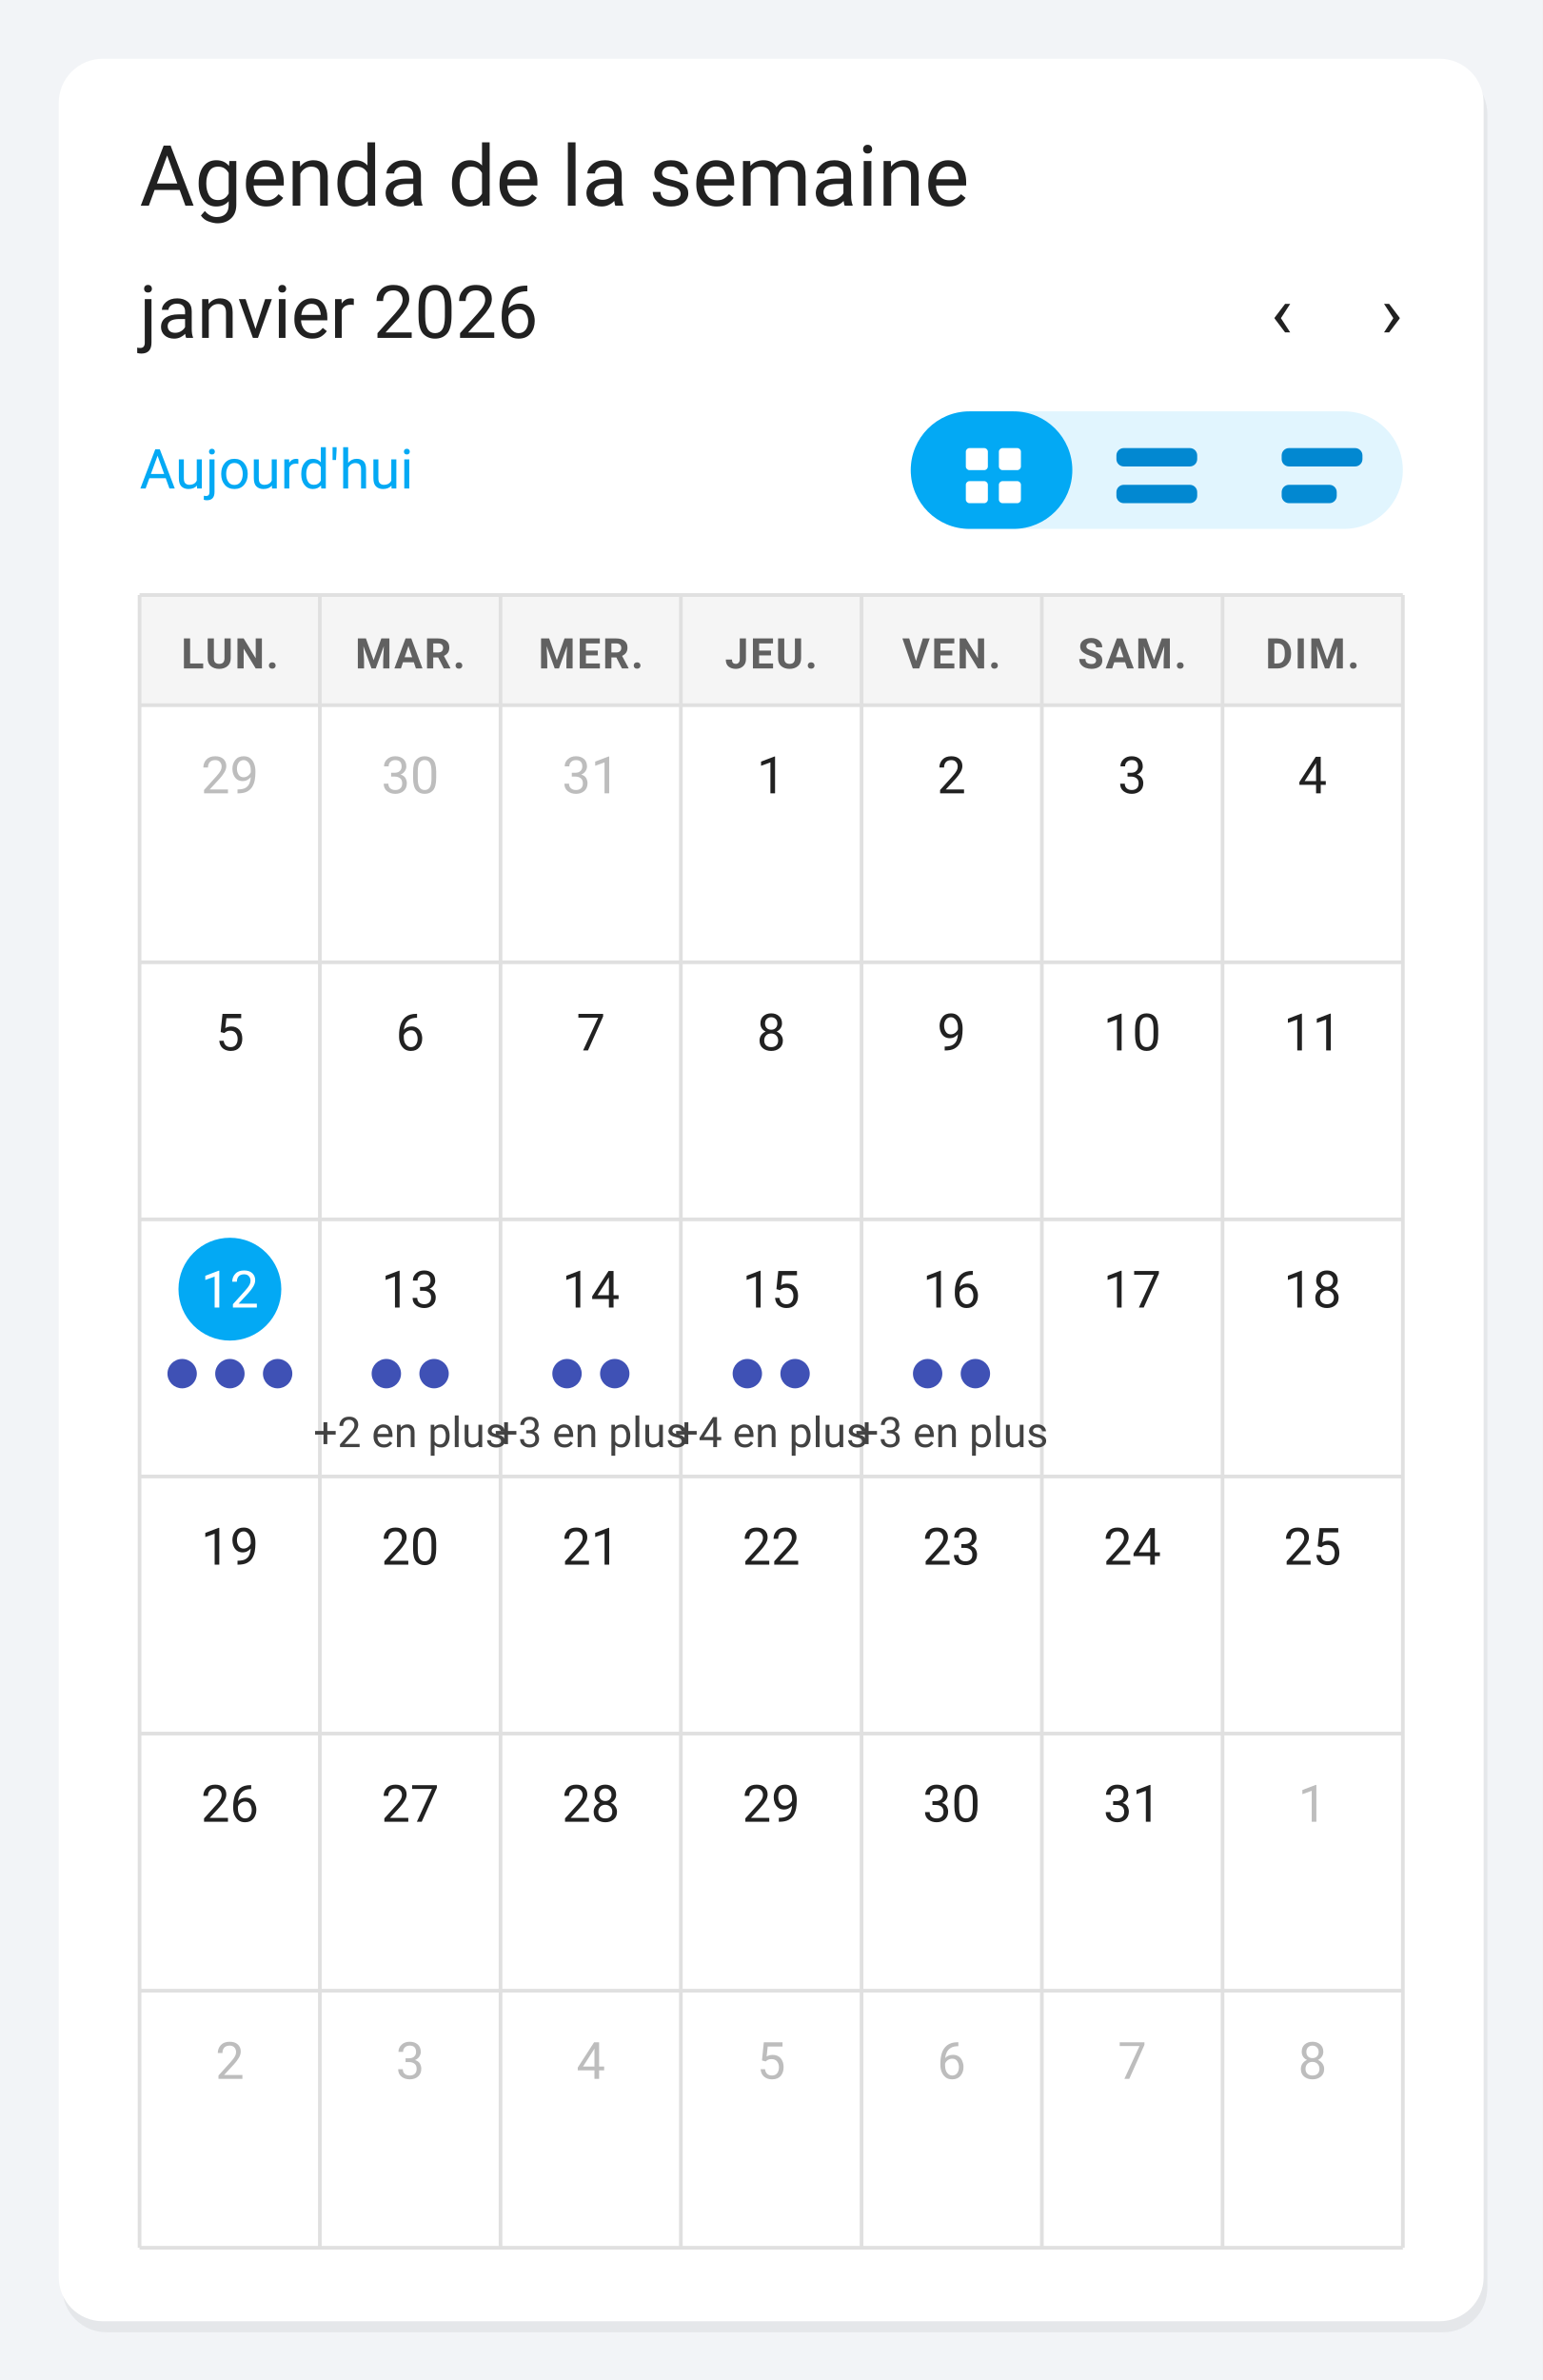
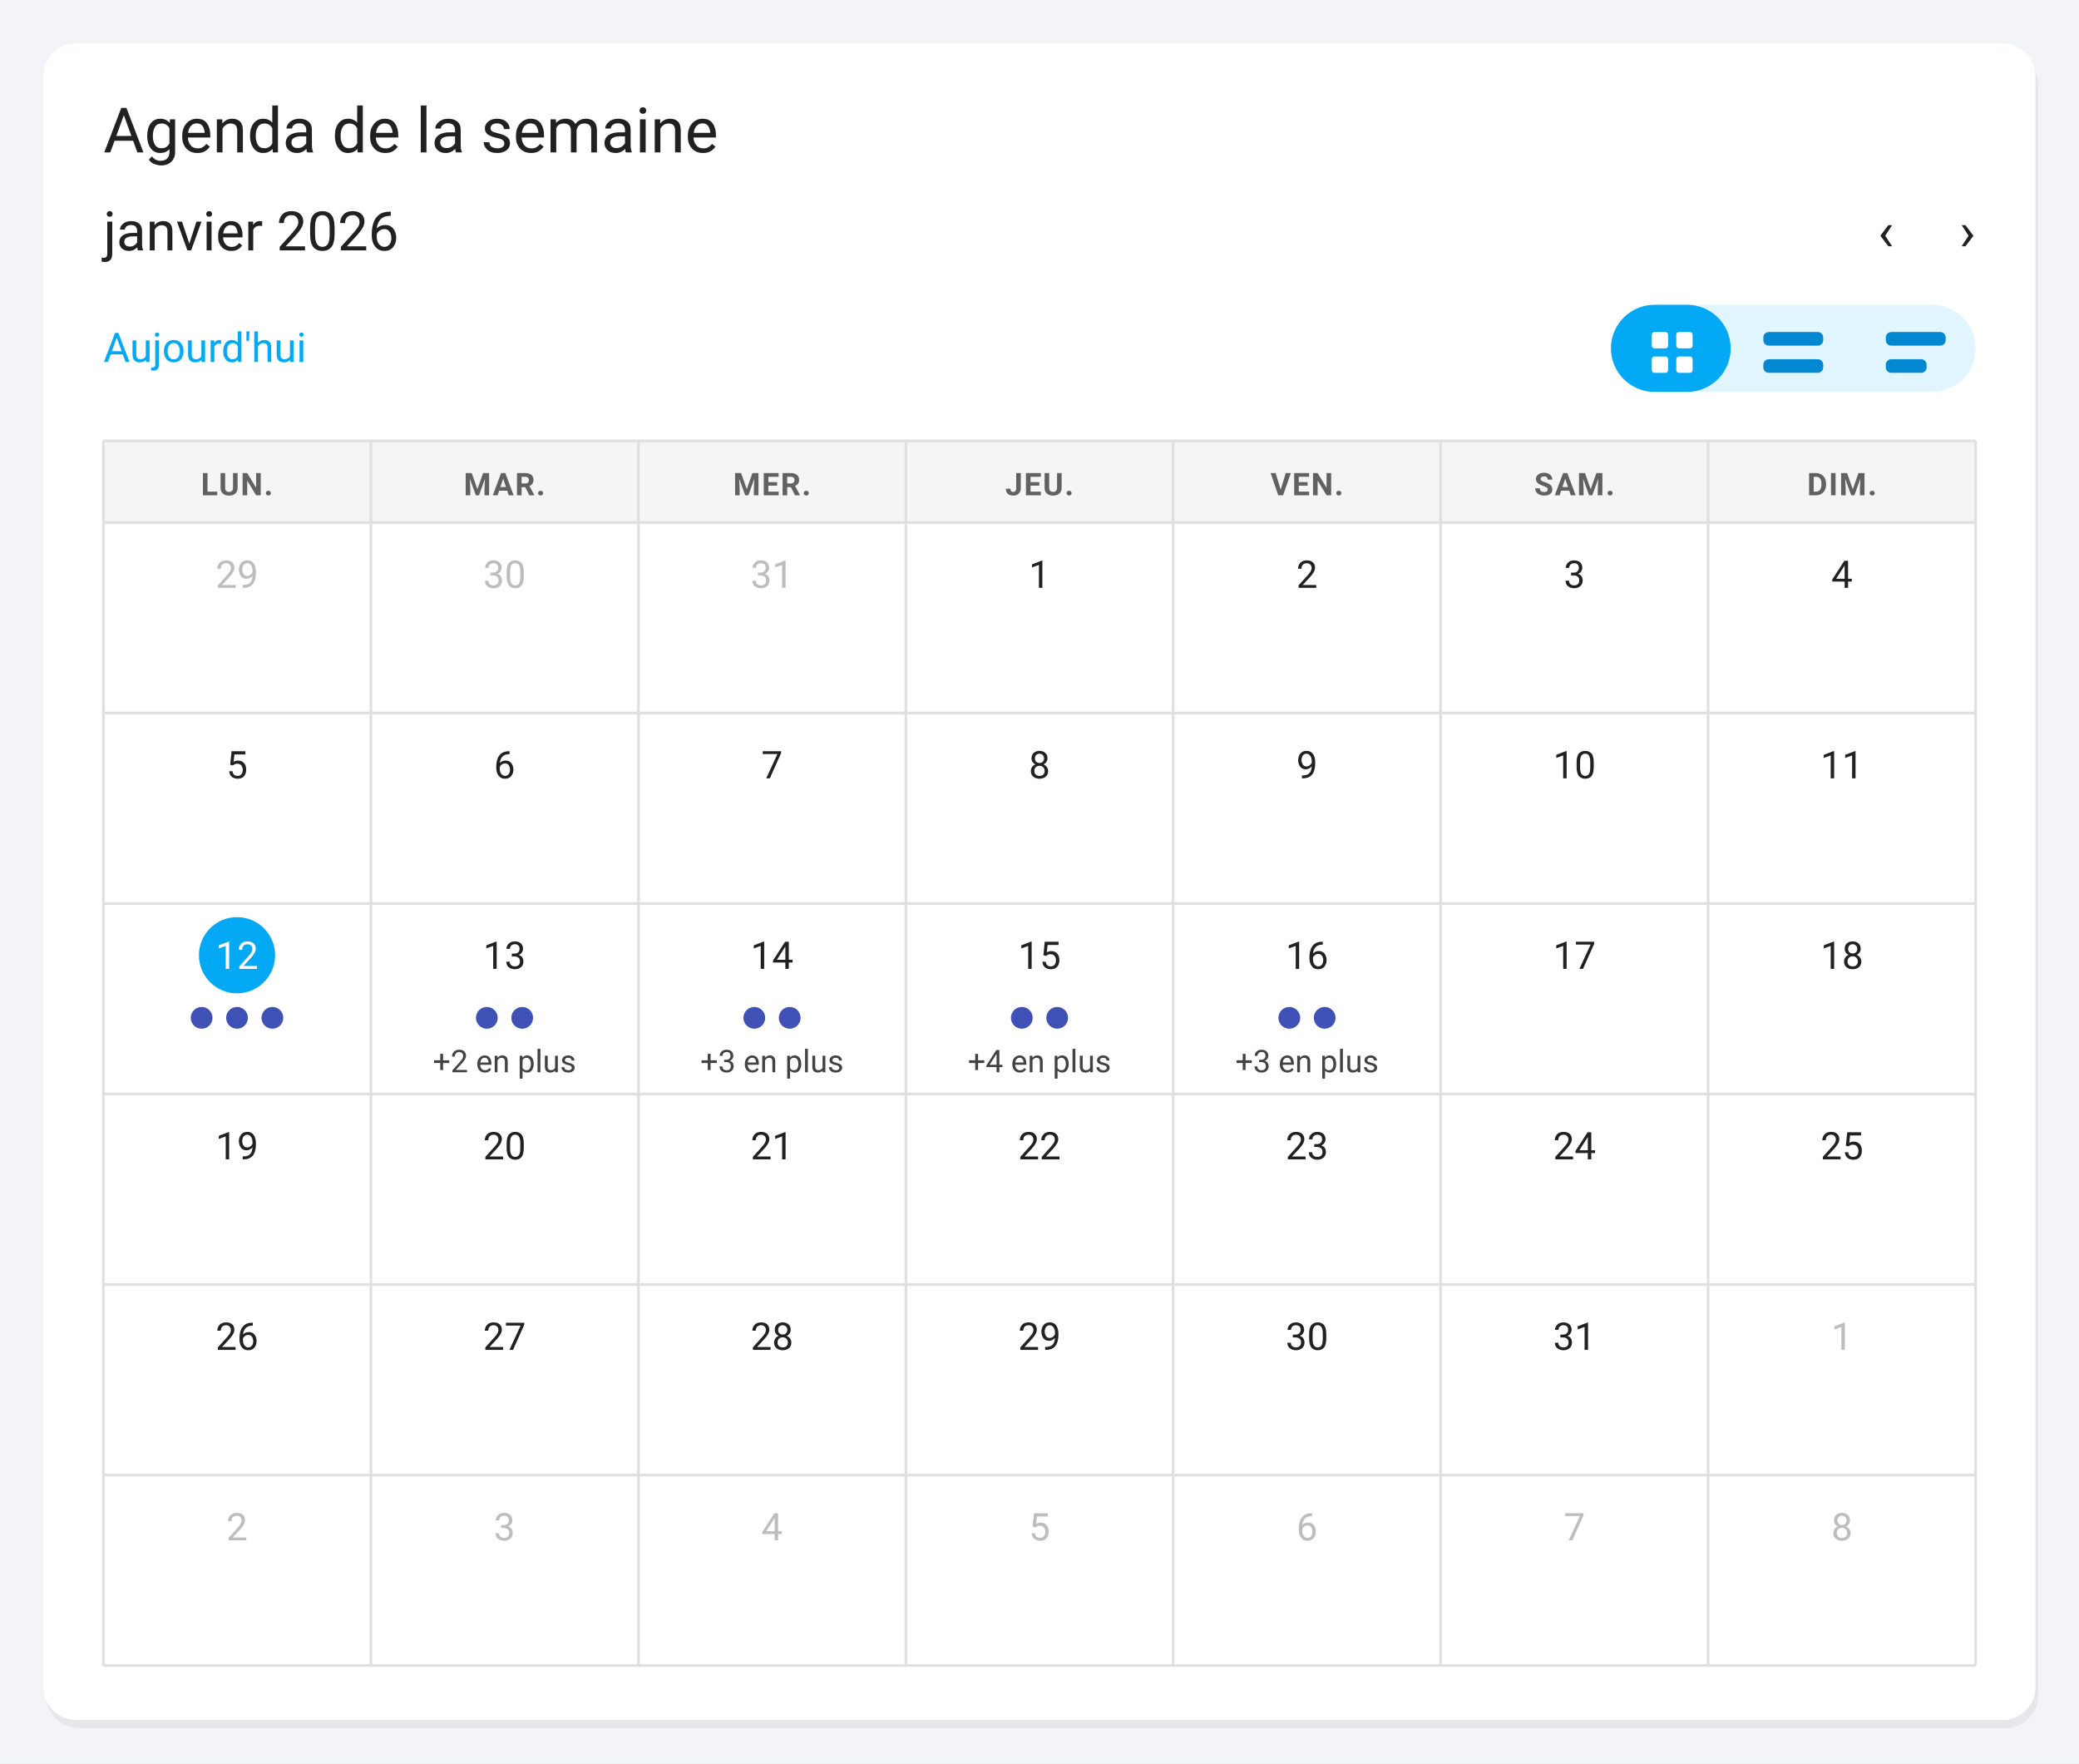
- <svg xmlns="http://www.w3.org/2000/svg" viewBox="0 0 420 648" width="420" height="648" role="img" aria-label="La carte Agenda en vue mois : une seule semaine porte des pastilles, tout le reste du mois est vide.">
+ <svg xmlns="http://www.w3.org/2000/svg" viewBox="0 0 764 648" width="764" height="648" role="img" aria-label="La carte Agenda en vue mois : une seule semaine porte des pastilles, tout le reste du mois est vide.">
  <style>
    .bg { fill: #f2f4f7; }
    .card { fill: #ffffff; }
    .shadow { fill: #101828; opacity: .06; }
    .title { font: 400 23px system-ui, -apple-system, "Segoe UI", Roboto, sans-serif; fill: #212121; }
    .range { font: 400 20px system-ui, -apple-system, "Segoe UI", Roboto, sans-serif; fill: #212121; }
    .nav { font: 400 20px system-ui, -apple-system, "Segoe UI", Roboto, sans-serif; fill: #212121; }
    .today { font: 400 15px system-ui, -apple-system, "Segoe UI", Roboto, sans-serif; fill: #03a9f4; }
    .dow { font: 600 11.5px system-ui, -apple-system, "Segoe UI", Roboto, sans-serif; fill: #616161; letter-spacing: .04em; }
    .num { font: 400 14px system-ui, -apple-system, "Segoe UI", Roboto, sans-serif; fill: #212121; }
    .out { font: 400 14px system-ui, -apple-system, "Segoe UI", Roboto, sans-serif; fill: #bdbdbd; }
    .now { font: 400 14px system-ui, -apple-system, "Segoe UI", Roboto, sans-serif; fill: #ffffff; }
    .more { font: 400 11.5px system-ui, -apple-system, "Segoe UI", Roboto, sans-serif; fill: #424242; }
    .rule { stroke: #e0e0e0; stroke-width: 1; }
    .dot { fill: #3f51b5; }
  </style>
-   <rect class="bg" width="420" height="648" />
+   <rect class="bg" width="764" height="648" />
  <g transform="translate(16 16)">
-     <rect class="shadow" x="1" y="3" width="388" height="616" rx="12" />
-     <rect class="card" width="388" height="616" rx="12" />
+     <rect class="shadow" x="1" y="3" width="732" height="616" rx="12" />
+     <rect class="card" width="732" height="616" rx="12" />
    <text class="title" x="22" y="40">Agenda de la semaine</text>
    <text class="range" x="22" y="76">janvier 2026</text>
-     <text class="nav" x="330" y="76">‹</text>
-     <text class="nav" x="360" y="76">›</text>
+     <text class="nav" x="674" y="76">‹</text>
+     <text class="nav" x="704" y="76">›</text>
    <text class="today" x="22" y="117">Aujourd'hui</text>
-     <rect x="232" y="96" width="134" height="32" rx="16" fill="#e1f5fe" />
-     <rect x="232" y="96" width="44" height="32" rx="16" fill="#03a9f4" />
+     <rect x="576" y="96" width="134" height="32" rx="16" fill="#e1f5fe" />
+     <rect x="576" y="96" width="44" height="32" rx="16" fill="#03a9f4" />
    <g fill="#ffffff">
-       <rect x="247" y="106" width="6" height="6" rx="1" />
-       <rect x="256" y="106" width="6" height="6" rx="1" />
-       <rect x="247" y="115" width="6" height="6" rx="1" />
-       <rect x="256" y="115" width="6" height="6" rx="1" />
+       <rect x="591" y="106" width="6" height="6" rx="1" />
+       <rect x="600" y="106" width="6" height="6" rx="1" />
+       <rect x="591" y="115" width="6" height="6" rx="1" />
+       <rect x="600" y="115" width="6" height="6" rx="1" />
    </g>
    <g fill="#0288d1">
-       <rect x="288" y="106" width="22" height="5" rx="2" />
-       <rect x="288" y="116" width="22" height="5" rx="2" />
-       <rect x="333" y="106" width="22" height="5" rx="2" />
-       <rect x="333" y="116" width="15" height="5" rx="2" />
+       <rect x="632" y="106" width="22" height="5" rx="2" />
+       <rect x="632" y="116" width="22" height="5" rx="2" />
+       <rect x="677" y="106" width="22" height="5" rx="2" />
+       <rect x="677" y="116" width="15" height="5" rx="2" />
    </g>
-     <rect x="22" y="146" width="344" height="30" fill="#f5f5f5" />
-     <text class="dow" x="46.6" y="166" text-anchor="middle">LUN.</text>
-     <text class="dow" x="95.7" y="166" text-anchor="middle">MAR.</text>
-     <text class="dow" x="144.9" y="166" text-anchor="middle">MER.</text>
-     <text class="dow" x="194.0" y="166" text-anchor="middle">JEU.</text>
-     <text class="dow" x="243.1" y="166" text-anchor="middle">VEN.</text>
-     <text class="dow" x="292.3" y="166" text-anchor="middle">SAM.</text>
-     <text class="dow" x="341.4" y="166" text-anchor="middle">DIM.</text>
-     <line class="rule" x1="22" y1="176" x2="366" y2="176" />
-     <line class="rule" x1="22" y1="246" x2="366" y2="246" />
-     <line class="rule" x1="22" y1="316" x2="366" y2="316" />
-     <line class="rule" x1="22" y1="386" x2="366" y2="386" />
-     <line class="rule" x1="22" y1="456" x2="366" y2="456" />
-     <line class="rule" x1="22" y1="526" x2="366" y2="526" />
-     <line class="rule" x1="22" y1="596" x2="366" y2="596" />
-     <line class="rule" x1="22" y1="146" x2="366" y2="146" />
+     <rect x="22" y="146" width="688" height="30" fill="#f5f5f5" />
+     <text class="dow" x="71.1" y="166" text-anchor="middle">LUN.</text>
+     <text class="dow" x="169.4" y="166" text-anchor="middle">MAR.</text>
+     <text class="dow" x="267.7" y="166" text-anchor="middle">MER.</text>
+     <text class="dow" x="366.0" y="166" text-anchor="middle">JEU.</text>
+     <text class="dow" x="464.3" y="166" text-anchor="middle">VEN.</text>
+     <text class="dow" x="562.6" y="166" text-anchor="middle">SAM.</text>
+     <text class="dow" x="660.9" y="166" text-anchor="middle">DIM.</text>
+     <line class="rule" x1="22" y1="176" x2="710.0" y2="176" />
+     <line class="rule" x1="22" y1="246" x2="710.0" y2="246" />
+     <line class="rule" x1="22" y1="316" x2="710.0" y2="316" />
+     <line class="rule" x1="22" y1="386" x2="710.0" y2="386" />
+     <line class="rule" x1="22" y1="456" x2="710.0" y2="456" />
+     <line class="rule" x1="22" y1="526" x2="710.0" y2="526" />
+     <line class="rule" x1="22" y1="596" x2="710.0" y2="596" />
+     <line class="rule" x1="22" y1="146" x2="710.0" y2="146" />
    <line class="rule" x1="22.0" y1="146" x2="22.0" y2="596" />
-     <line class="rule" x1="71.1" y1="146" x2="71.1" y2="596" />
    <line class="rule" x1="120.3" y1="146" x2="120.3" y2="596" />
-     <line class="rule" x1="169.4" y1="146" x2="169.4" y2="596" />
    <line class="rule" x1="218.6" y1="146" x2="218.6" y2="596" />
-     <line class="rule" x1="267.7" y1="146" x2="267.7" y2="596" />
    <line class="rule" x1="316.9" y1="146" x2="316.9" y2="596" />
-     <line class="rule" x1="366.0" y1="146" x2="366.0" y2="596" />
-     <text class="out" x="46.6" y="200" text-anchor="middle">29</text>
-     <text class="out" x="95.7" y="200" text-anchor="middle">30</text>
-     <text class="out" x="144.9" y="200" text-anchor="middle">31</text>
-     <text class="num" x="194.0" y="200" text-anchor="middle">1</text>
-     <text class="num" x="243.1" y="200" text-anchor="middle">2</text>
-     <text class="num" x="292.3" y="200" text-anchor="middle">3</text>
-     <text class="num" x="341.4" y="200" text-anchor="middle">4</text>
-     <text class="num" x="46.6" y="270" text-anchor="middle">5</text>
-     <text class="num" x="95.7" y="270" text-anchor="middle">6</text>
-     <text class="num" x="144.9" y="270" text-anchor="middle">7</text>
-     <text class="num" x="194.0" y="270" text-anchor="middle">8</text>
-     <text class="num" x="243.1" y="270" text-anchor="middle">9</text>
-     <text class="num" x="292.3" y="270" text-anchor="middle">10</text>
-     <text class="num" x="341.4" y="270" text-anchor="middle">11</text>
-     <circle cx="46.6" cy="335" r="14" fill="#03a9f4" />
-     <text class="now" x="46.6" y="340" text-anchor="middle">12</text>
-     <circle class="dot" cx="33.6" cy="358" r="4" />
-     <circle class="dot" cx="46.6" cy="358" r="4" />
-     <circle class="dot" cx="59.6" cy="358" r="4" />
-     <text class="num" x="95.7" y="340" text-anchor="middle">13</text>
-     <circle class="dot" cx="89.2" cy="358" r="4" />
-     <circle class="dot" cx="102.2" cy="358" r="4" />
-     <text class="more" x="95.7" y="378" text-anchor="middle">+2 en plus</text>
-     <text class="num" x="144.9" y="340" text-anchor="middle">14</text>
-     <circle class="dot" cx="138.4" cy="358" r="4" />
-     <circle class="dot" cx="151.4" cy="358" r="4" />
-     <text class="more" x="144.9" y="378" text-anchor="middle">+3 en plus</text>
-     <text class="num" x="194.0" y="340" text-anchor="middle">15</text>
-     <circle class="dot" cx="187.5" cy="358" r="4" />
-     <circle class="dot" cx="200.5" cy="358" r="4" />
-     <text class="more" x="194.0" y="378" text-anchor="middle">+4 en plus</text>
-     <text class="num" x="243.1" y="340" text-anchor="middle">16</text>
-     <circle class="dot" cx="236.6" cy="358" r="4" />
-     <circle class="dot" cx="249.6" cy="358" r="4" />
-     <text class="more" x="243.1" y="378" text-anchor="middle">+3 en plus</text>
-     <text class="num" x="292.3" y="340" text-anchor="middle">17</text>
-     <text class="num" x="341.4" y="340" text-anchor="middle">18</text>
-     <text class="num" x="46.6" y="410" text-anchor="middle">19</text>
-     <text class="num" x="95.7" y="410" text-anchor="middle">20</text>
-     <text class="num" x="144.9" y="410" text-anchor="middle">21</text>
-     <text class="num" x="194.0" y="410" text-anchor="middle">22</text>
-     <text class="num" x="243.1" y="410" text-anchor="middle">23</text>
-     <text class="num" x="292.3" y="410" text-anchor="middle">24</text>
-     <text class="num" x="341.4" y="410" text-anchor="middle">25</text>
-     <text class="num" x="46.6" y="480" text-anchor="middle">26</text>
-     <text class="num" x="95.7" y="480" text-anchor="middle">27</text>
-     <text class="num" x="144.9" y="480" text-anchor="middle">28</text>
-     <text class="num" x="194.0" y="480" text-anchor="middle">29</text>
-     <text class="num" x="243.1" y="480" text-anchor="middle">30</text>
-     <text class="num" x="292.3" y="480" text-anchor="middle">31</text>
-     <text class="out" x="341.4" y="480" text-anchor="middle">1</text>
-     <text class="out" x="46.6" y="550" text-anchor="middle">2</text>
-     <text class="out" x="95.7" y="550" text-anchor="middle">3</text>
-     <text class="out" x="144.9" y="550" text-anchor="middle">4</text>
-     <text class="out" x="194.0" y="550" text-anchor="middle">5</text>
-     <text class="out" x="243.1" y="550" text-anchor="middle">6</text>
-     <text class="out" x="292.3" y="550" text-anchor="middle">7</text>
-     <text class="out" x="341.4" y="550" text-anchor="middle">8</text>
+     <line class="rule" x1="415.1" y1="146" x2="415.1" y2="596" />
+     <line class="rule" x1="513.4" y1="146" x2="513.4" y2="596" />
+     <line class="rule" x1="611.7" y1="146" x2="611.7" y2="596" />
+     <line class="rule" x1="710.0" y1="146" x2="710.0" y2="596" />
+     <text class="out" x="71.1" y="200" text-anchor="middle">29</text>
+     <text class="out" x="169.4" y="200" text-anchor="middle">30</text>
+     <text class="out" x="267.7" y="200" text-anchor="middle">31</text>
+     <text class="num" x="366.0" y="200" text-anchor="middle">1</text>
+     <text class="num" x="464.3" y="200" text-anchor="middle">2</text>
+     <text class="num" x="562.6" y="200" text-anchor="middle">3</text>
+     <text class="num" x="660.9" y="200" text-anchor="middle">4</text>
+     <text class="num" x="71.1" y="270" text-anchor="middle">5</text>
+     <text class="num" x="169.4" y="270" text-anchor="middle">6</text>
+     <text class="num" x="267.7" y="270" text-anchor="middle">7</text>
+     <text class="num" x="366.0" y="270" text-anchor="middle">8</text>
+     <text class="num" x="464.3" y="270" text-anchor="middle">9</text>
+     <text class="num" x="562.6" y="270" text-anchor="middle">10</text>
+     <text class="num" x="660.9" y="270" text-anchor="middle">11</text>
+     <circle cx="71.1" cy="335" r="14" fill="#03a9f4" />
+     <text class="now" x="71.1" y="340" text-anchor="middle">12</text>
+     <circle class="dot" cx="58.1" cy="358" r="4" />
+     <circle class="dot" cx="71.1" cy="358" r="4" />
+     <circle class="dot" cx="84.1" cy="358" r="4" />
+     <text class="num" x="169.4" y="340" text-anchor="middle">13</text>
+     <circle class="dot" cx="162.9" cy="358" r="4" />
+     <circle class="dot" cx="175.9" cy="358" r="4" />
+     <text class="more" x="169.4" y="378" text-anchor="middle">+2 en plus</text>
+     <text class="num" x="267.7" y="340" text-anchor="middle">14</text>
+     <circle class="dot" cx="261.2" cy="358" r="4" />
+     <circle class="dot" cx="274.2" cy="358" r="4" />
+     <text class="more" x="267.7" y="378" text-anchor="middle">+3 en plus</text>
+     <text class="num" x="366.0" y="340" text-anchor="middle">15</text>
+     <circle class="dot" cx="359.5" cy="358" r="4" />
+     <circle class="dot" cx="372.5" cy="358" r="4" />
+     <text class="more" x="366.0" y="378" text-anchor="middle">+4 en plus</text>
+     <text class="num" x="464.3" y="340" text-anchor="middle">16</text>
+     <circle class="dot" cx="457.8" cy="358" r="4" />
+     <circle class="dot" cx="470.8" cy="358" r="4" />
+     <text class="more" x="464.3" y="378" text-anchor="middle">+3 en plus</text>
+     <text class="num" x="562.6" y="340" text-anchor="middle">17</text>
+     <text class="num" x="660.9" y="340" text-anchor="middle">18</text>
+     <text class="num" x="71.1" y="410" text-anchor="middle">19</text>
+     <text class="num" x="169.4" y="410" text-anchor="middle">20</text>
+     <text class="num" x="267.7" y="410" text-anchor="middle">21</text>
+     <text class="num" x="366.0" y="410" text-anchor="middle">22</text>
+     <text class="num" x="464.3" y="410" text-anchor="middle">23</text>
+     <text class="num" x="562.6" y="410" text-anchor="middle">24</text>
+     <text class="num" x="660.9" y="410" text-anchor="middle">25</text>
+     <text class="num" x="71.1" y="480" text-anchor="middle">26</text>
+     <text class="num" x="169.4" y="480" text-anchor="middle">27</text>
+     <text class="num" x="267.7" y="480" text-anchor="middle">28</text>
+     <text class="num" x="366.0" y="480" text-anchor="middle">29</text>
+     <text class="num" x="464.3" y="480" text-anchor="middle">30</text>
+     <text class="num" x="562.6" y="480" text-anchor="middle">31</text>
+     <text class="out" x="660.9" y="480" text-anchor="middle">1</text>
+     <text class="out" x="71.1" y="550" text-anchor="middle">2</text>
+     <text class="out" x="169.4" y="550" text-anchor="middle">3</text>
+     <text class="out" x="267.7" y="550" text-anchor="middle">4</text>
+     <text class="out" x="366.0" y="550" text-anchor="middle">5</text>
+     <text class="out" x="464.3" y="550" text-anchor="middle">6</text>
+     <text class="out" x="562.6" y="550" text-anchor="middle">7</text>
+     <text class="out" x="660.9" y="550" text-anchor="middle">8</text>
  </g>
</svg>
